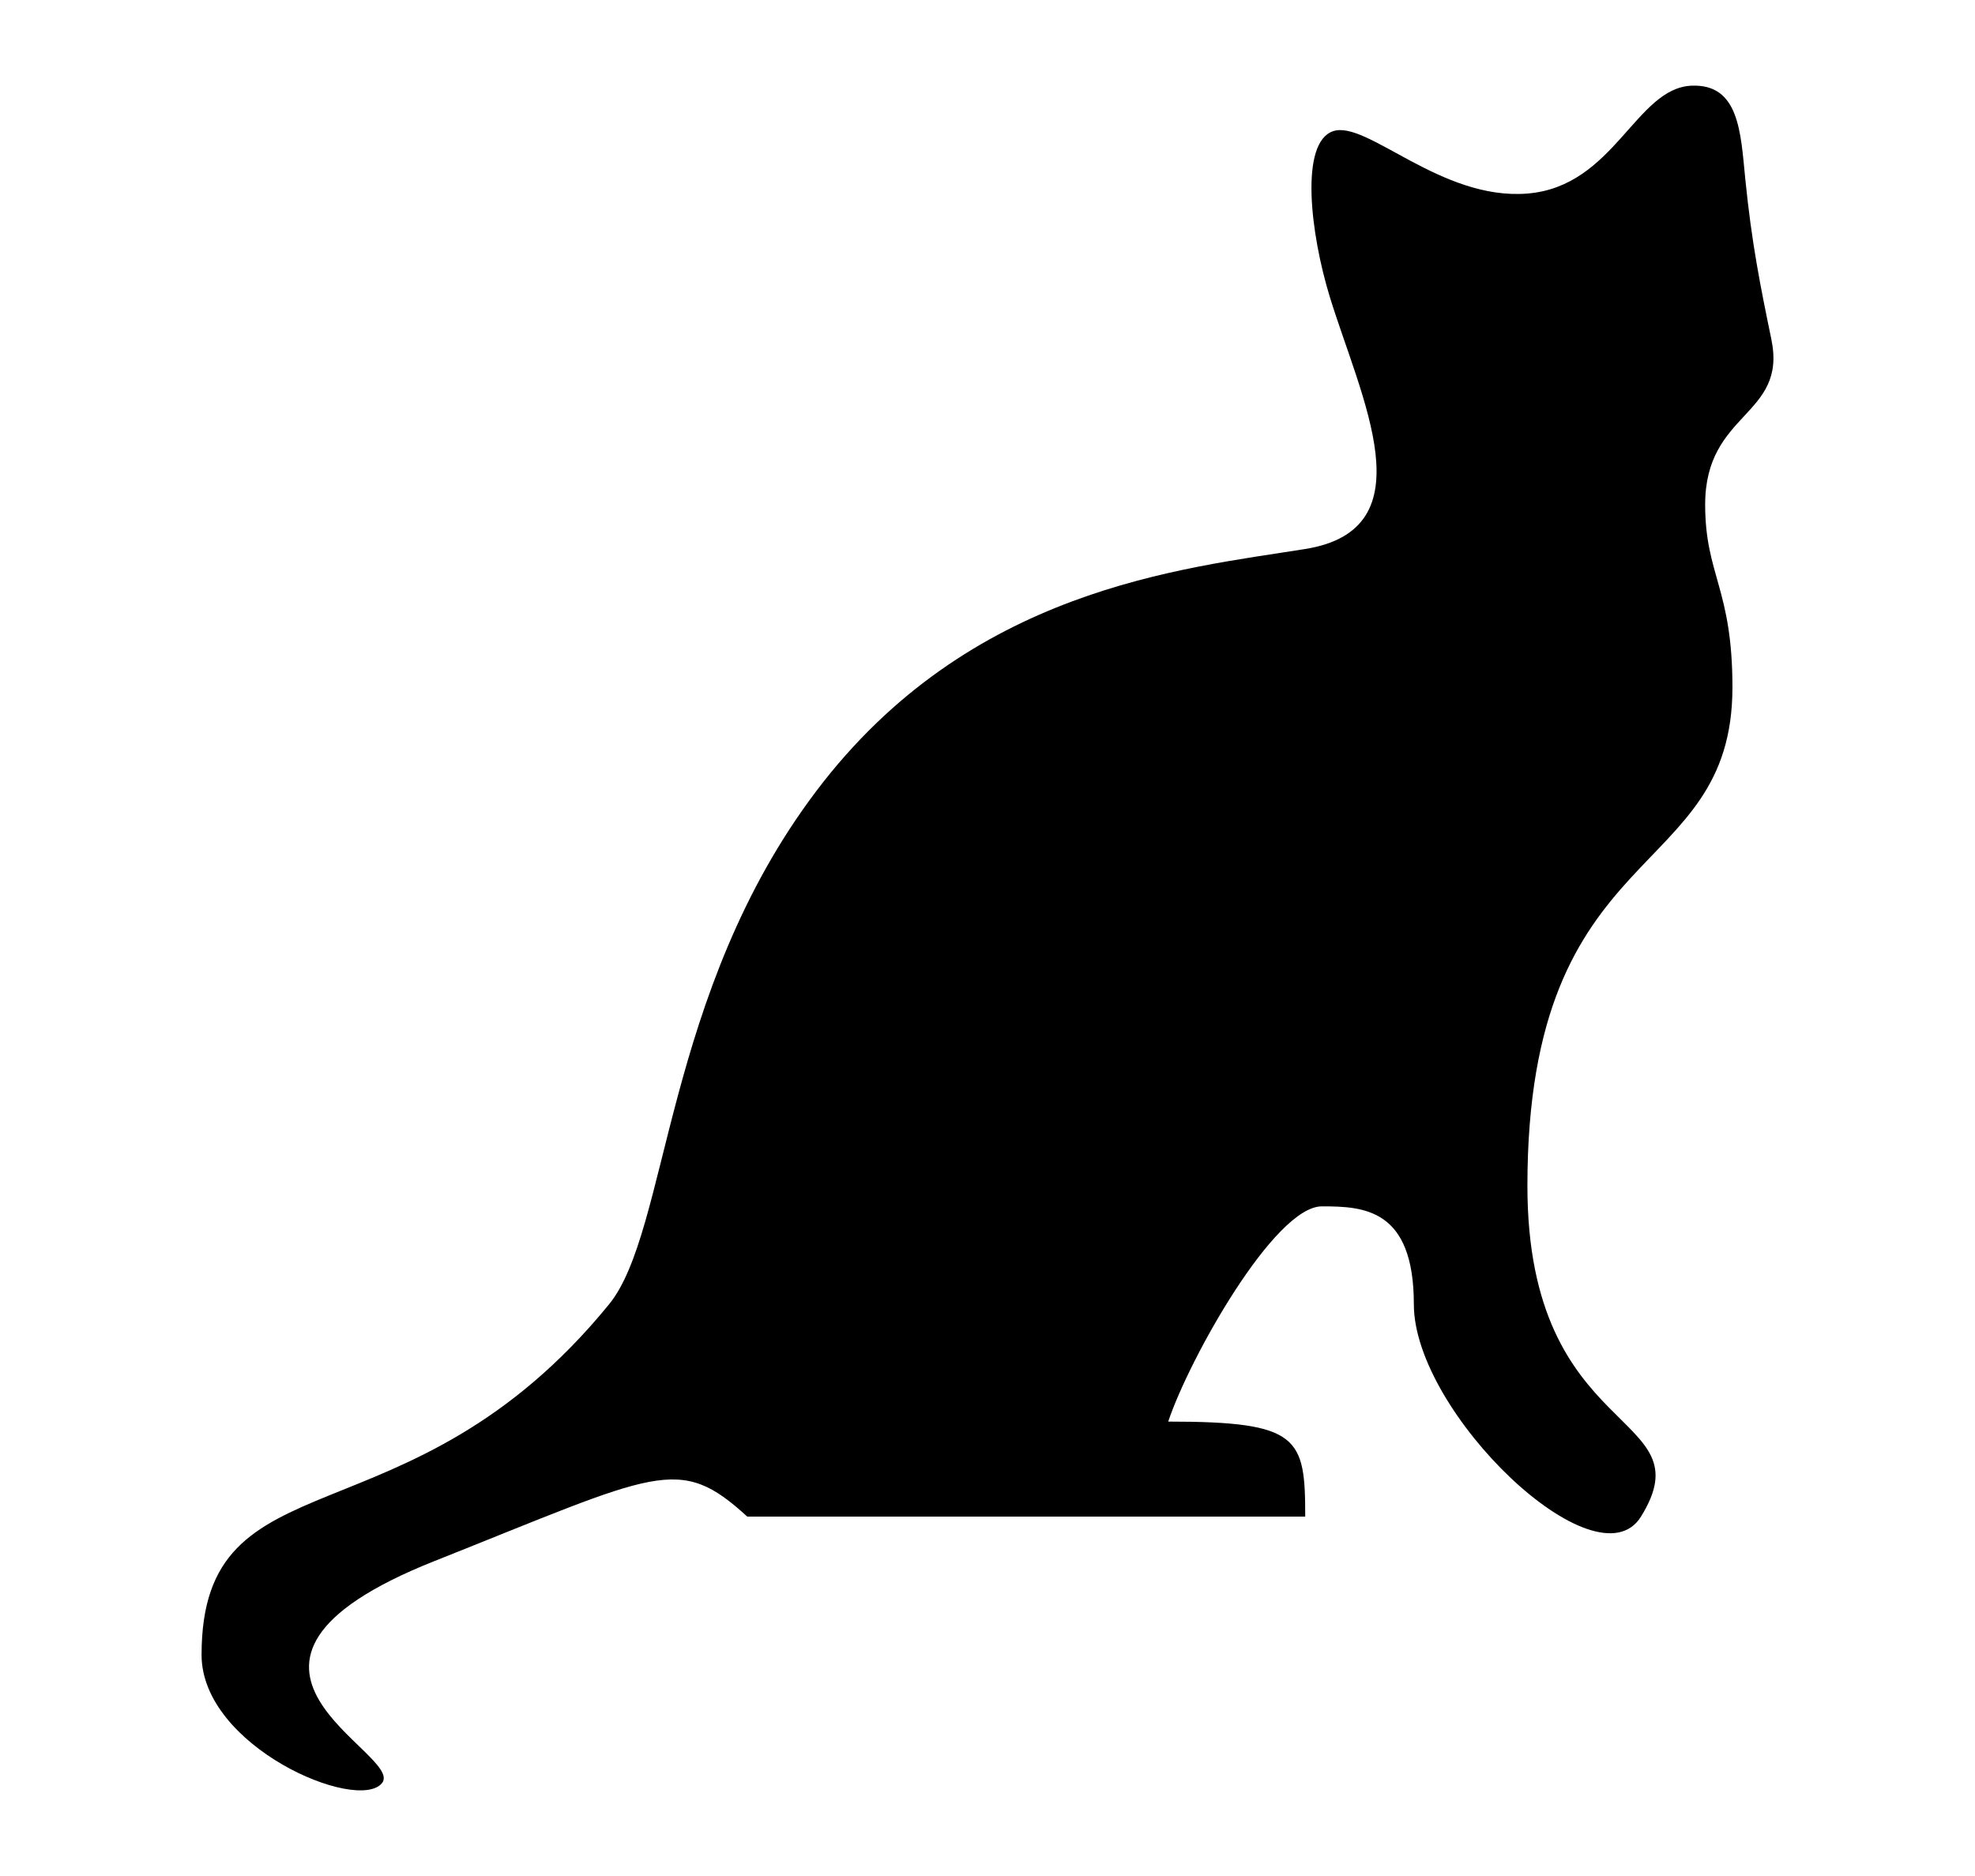
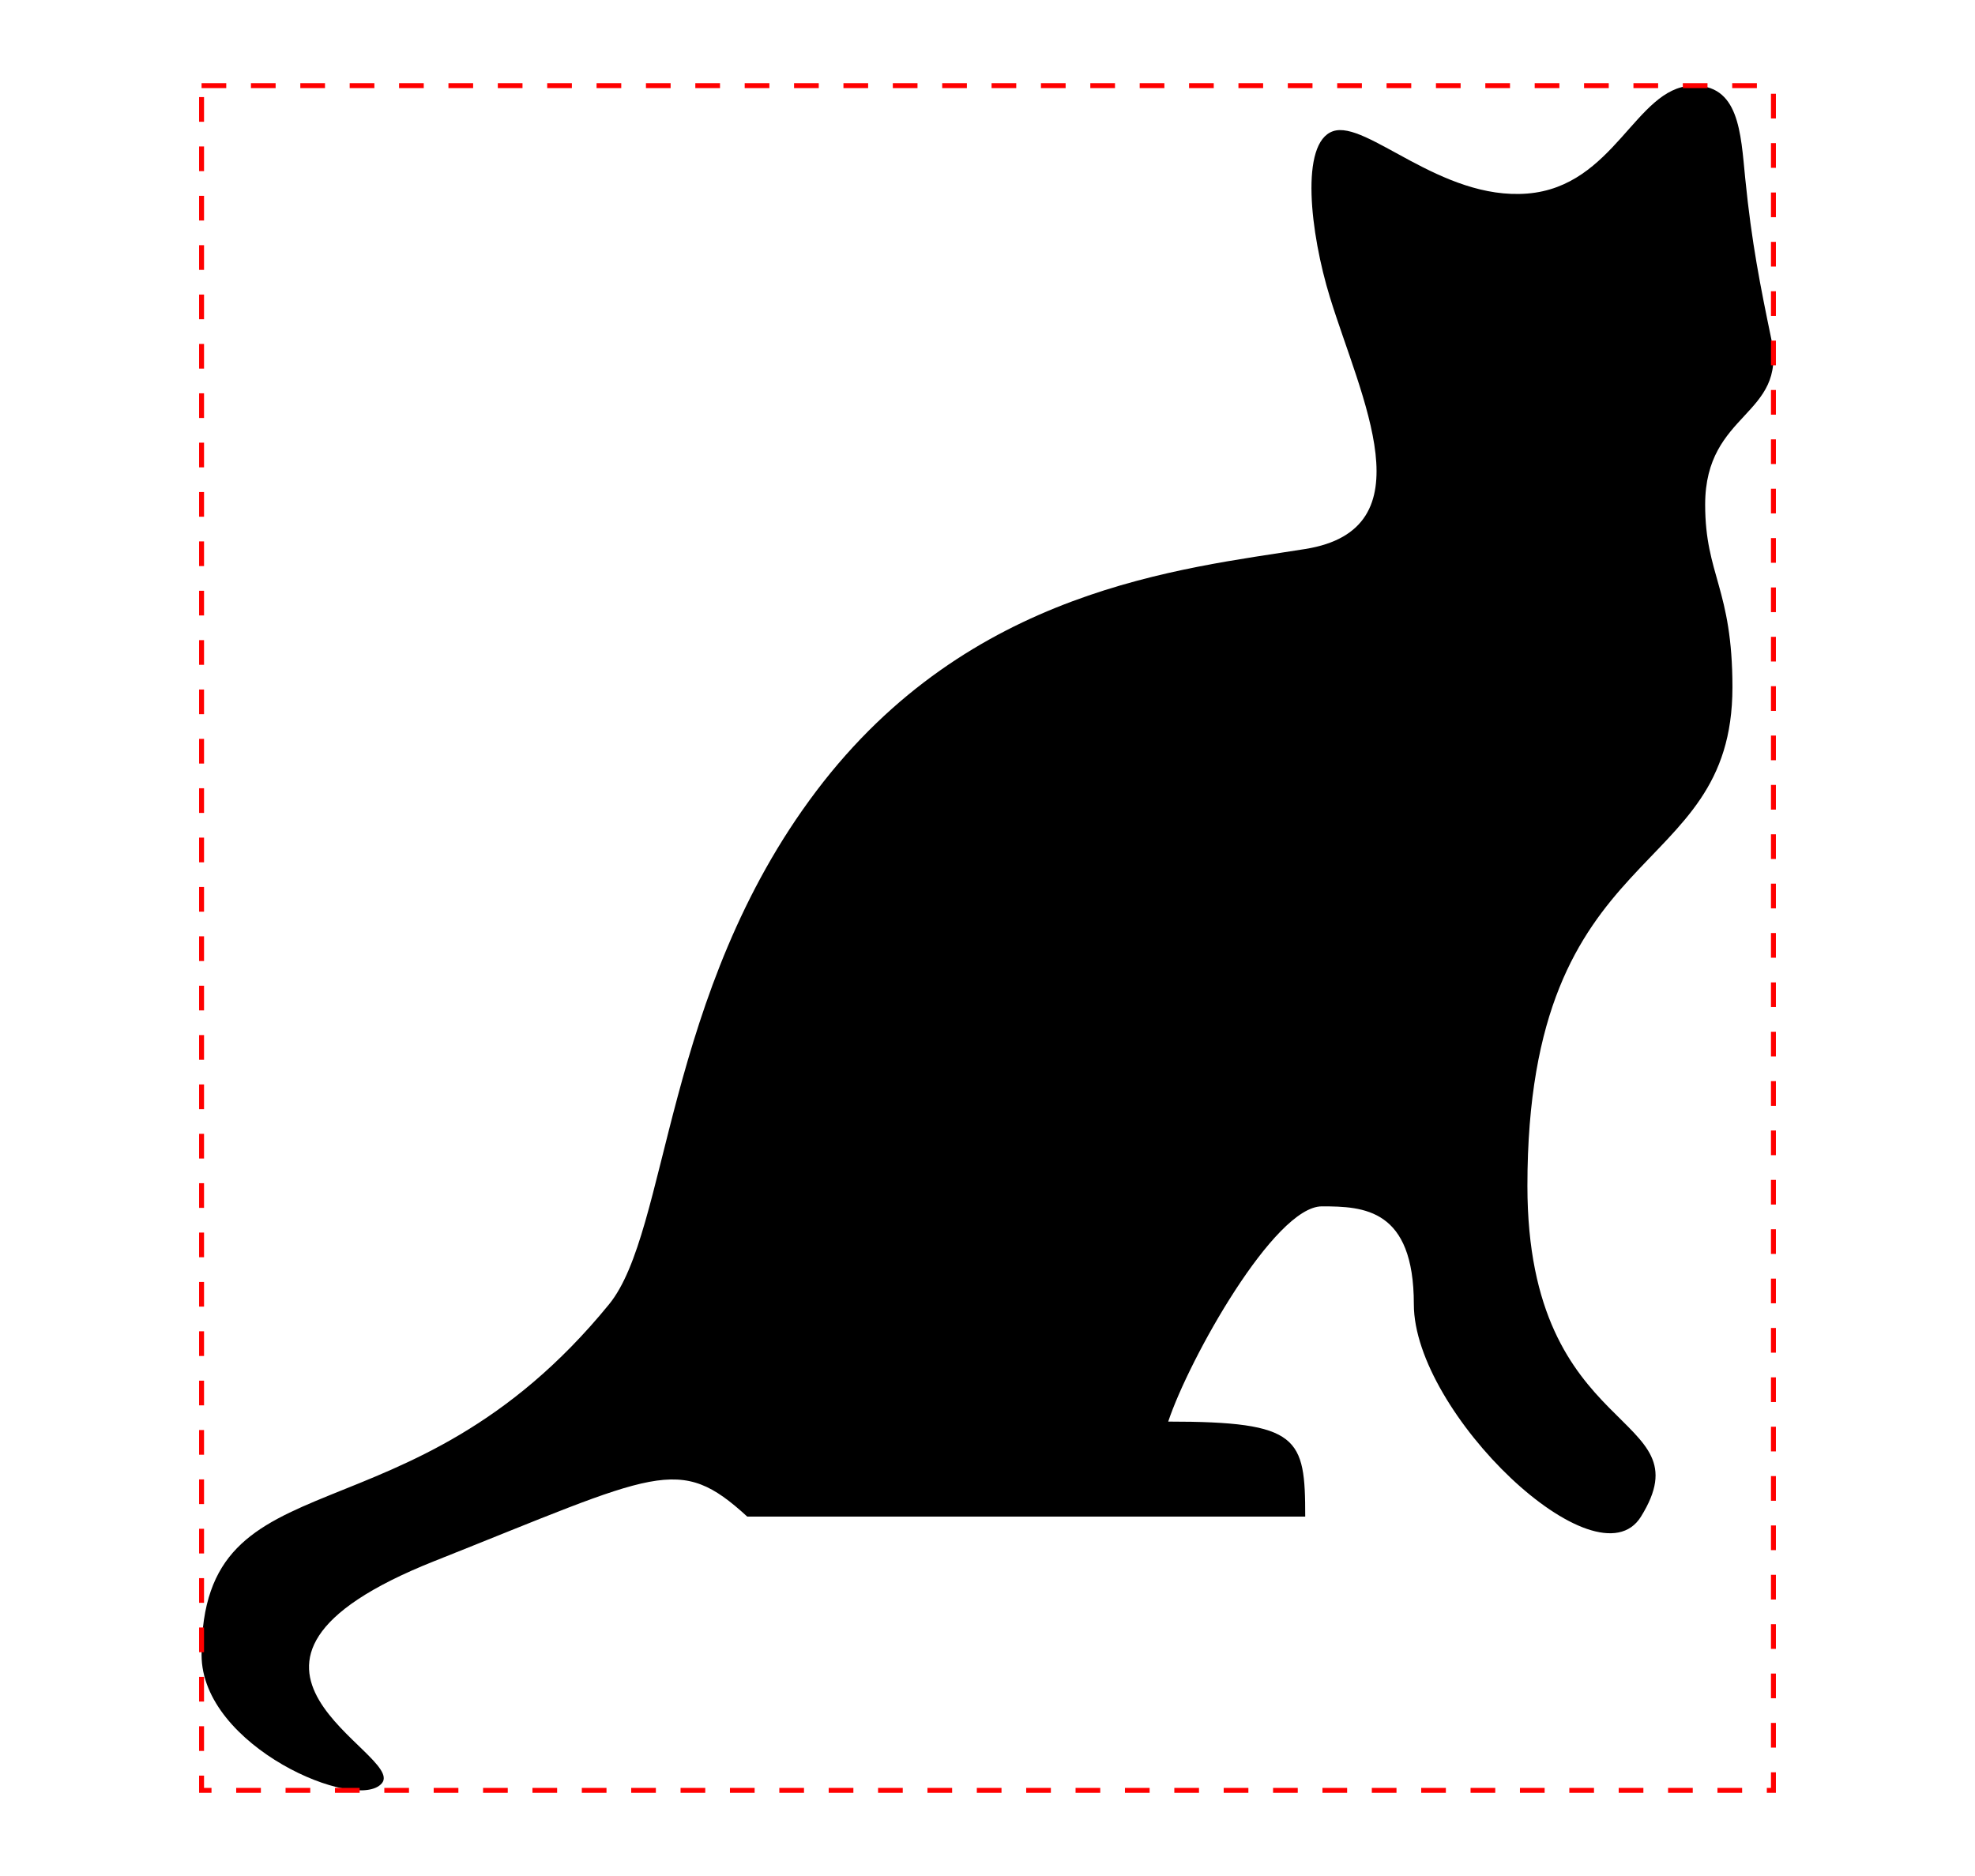
<svg xmlns="http://www.w3.org/2000/svg" version="1.0" width="400" height="380" id="svg2">
  <defs id="defs5" />
-   <path d="M 151.349,307.205 L 264.349,307.205 C 264.349,291.141 263.202,287.955 236.599,287.955 C 240.849,275.205 258.124,244.358 267.724,244.358 C 276.217,244.358 286.349,244.826 286.349,264.205 C 286.349,286.205 323.372,321.675 332.349,307.205 C 345.728,285.639 309.349,292.215 309.349,240.205 C 309.349,169.051 350.874,179.181 350.874,139.205 C 350.874,119.205 345.349,116.504 345.349,102.205 C 345.349,83.307 361.997,84.404 358.758,68.735 C 356.521,57.912 354.77,49.232 353.465,36.144 C 352.54,26.857 352.245,16.959 342.599,17.357 C 331.265,17.825 326.965,37.774 309.349,39.205 C 291.769,40.632 276.778,24.238 269.974,26.58 C 263.227,28.901 265.349,47.205 269.349,60.205 C 275.636,80.637 289.349,107.205 264.349,111.205 C 239.349,115.205 196.349,119.205 165.349,160.205 C 134.349,201.205 135.493,249.321 123.349,264.205 C 82.591,314.155 40.824,293.646 40.824,335.205 C 40.824,353.81 72.349,367.205 77.349,361.205 C 82.349,355.205 34.864,337.326 87.995,316.205 C 133.387,298.16 137.439,294.477 151.349,307.205 z " style="fill:black;fill-opacity:1;fill-rule:evenodd;stroke:none;stroke-width:1px;stroke-linecap:butt;stroke-linejoin:miter;stroke-opacity:1" id="path1891" />
+   <path d="M 151.349,307.205 L 264.349,307.205 C 264.349,291.141 263.202,287.955 236.599,287.955 C 240.849,275.205 258.124,244.358 267.724,244.358 C 276.217,244.358 286.349,244.826 286.349,264.205 C 286.349,286.205 323.372,321.675 332.349,307.205 C 345.728,285.639 309.349,292.215 309.349,240.205 C 309.349,169.051 350.874,179.181 350.874,139.205 C 350.874,119.205 345.349,116.504 345.349,102.205 C 345.349,83.307 361.997,84.404 358.758,68.735 C 356.521,57.912 354.77,49.232 353.465,36.144 C 352.54,26.857 352.245,16.959 342.599,17.357 C 331.265,17.825 326.965,37.774 309.349,39.205 C 291.769,40.632 276.778,24.238 269.974,26.58 C 263.227,28.901 265.349,47.205 269.349,60.205 C 275.636,80.637 289.349,107.205 264.349,111.205 C 239.349,115.205 196.349,119.205 165.349,160.205 C 134.349,201.205 135.493,249.321 123.349,264.205 C 82.591,314.155 40.824,293.646 40.824,335.205 C 40.824,353.81 72.349,367.205 77.349,361.205 C 82.349,355.205 34.864,337.326 87.995,316.205 C 133.387,298.16 137.439,294.477 151.349,307.205 z " style="fill:black;fill-opacity:1;fill-rule:evenodd;stroke:none;stroke-width:1px;stroke-linecap:butt;stroke-linejoin:miter;stroke-opacity:1" id="path1891" commentId="550680e7-d112-4bc4-a372-6fbc4e7a8be0" />
+   <rect x="40.824" y="17.346" width="318.352" height="345.308" id="annotation_path1891" fill="none" stroke="#ff0000" style="stroke-dasharray: 5, 5;" transform="matrix(1,0,0,1,0,0)" />
</svg>
